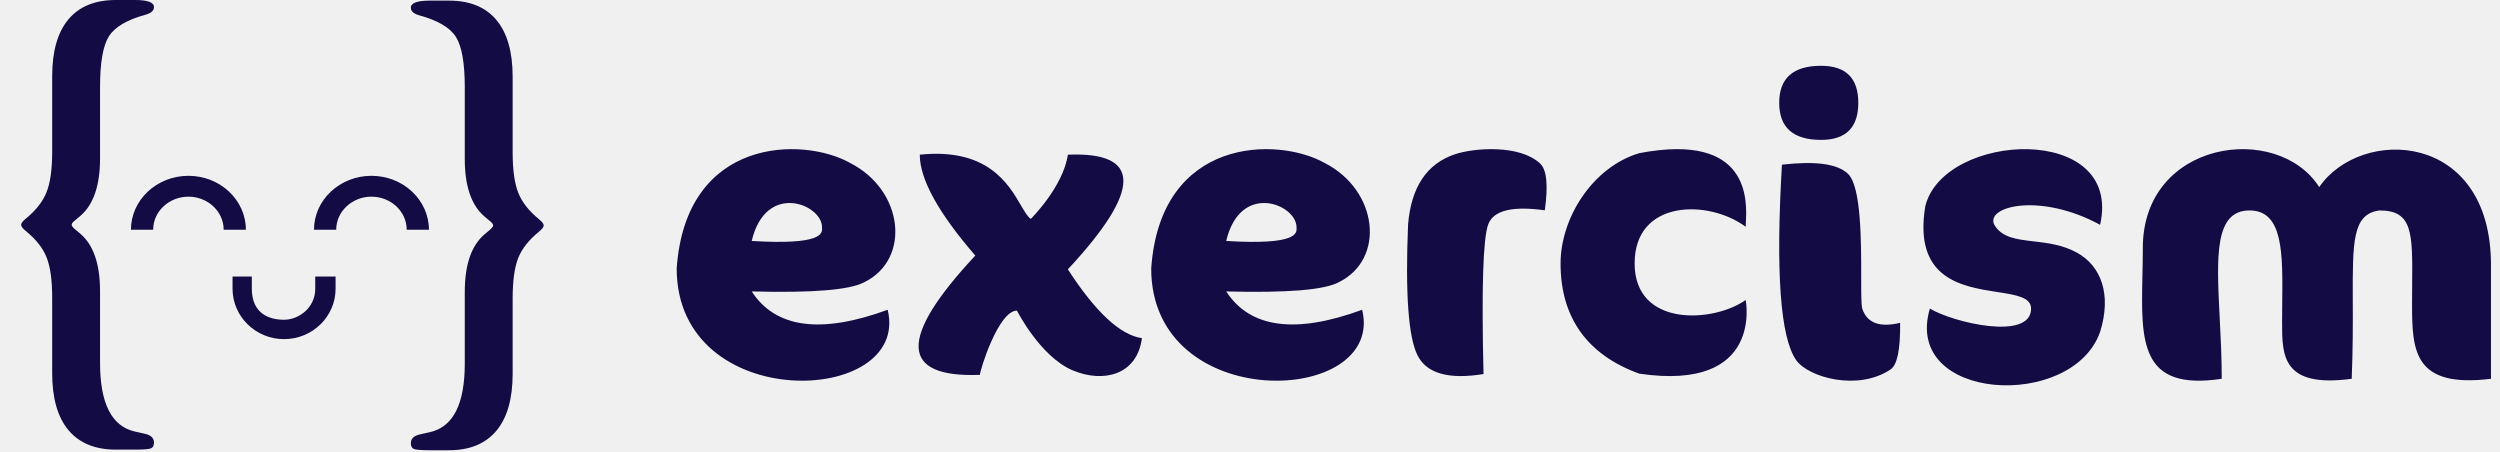
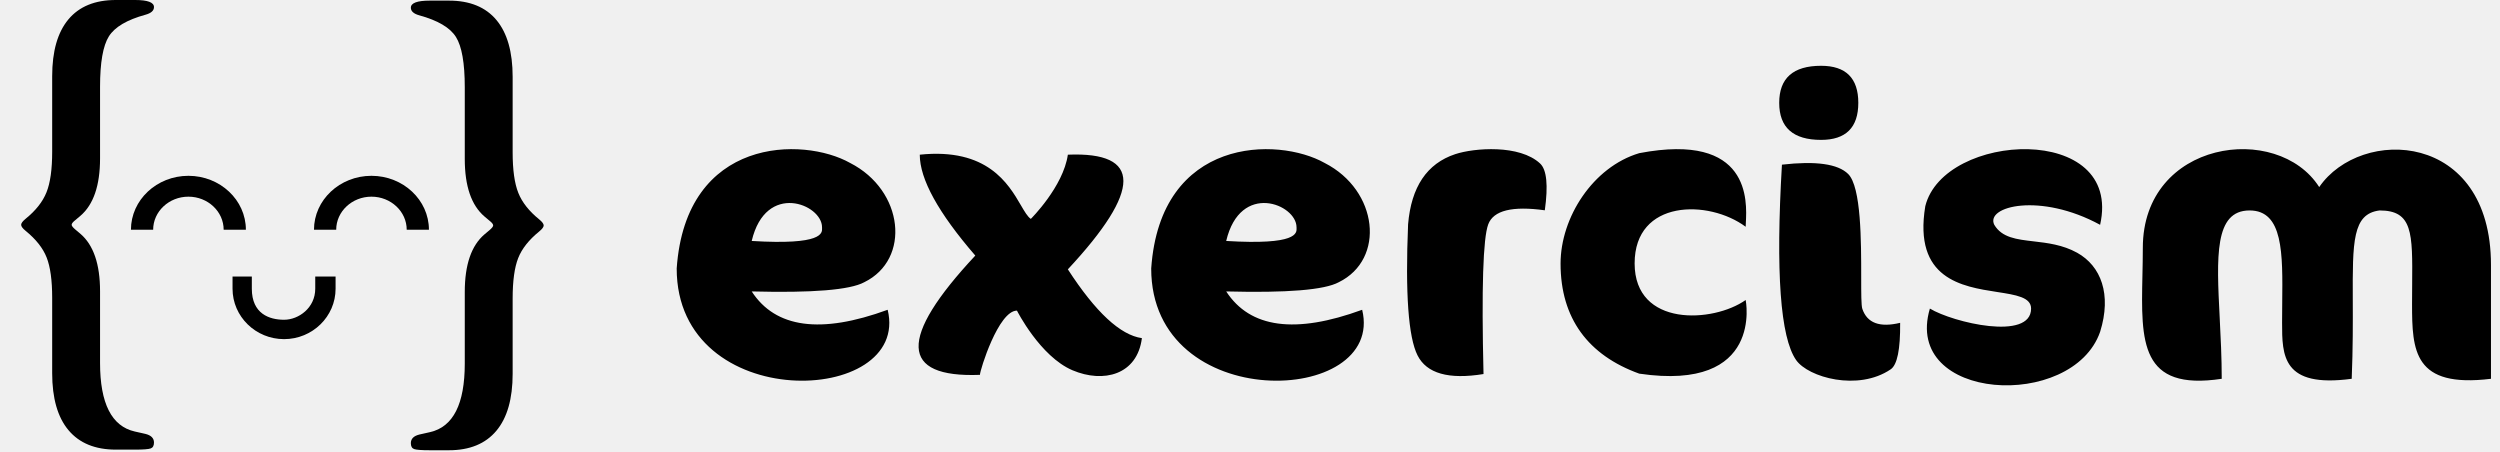
<svg xmlns="http://www.w3.org/2000/svg" width="133" height="24" viewBox="0 0 133 24" fill="none">
  <g clip-path="url(#clip0)">
-     <path d="M16.771 15.36C16.771 16.376 15.891 17.011 15.112 17.011C14.332 17.011 13.397 16.695 13.397 15.36V14.71H12.371V15.36C12.371 16.839 13.601 18.042 15.112 18.042C16.623 18.042 17.853 16.839 17.853 15.36V14.71H16.771V15.36Z" fill="#130B43" />
-     <path d="M8.148 12.223C8.148 11.252 8.99 10.463 10.024 10.463C11.058 10.463 11.899 11.253 11.899 12.223H13.081C13.081 10.64 11.71 9.353 10.024 9.353C8.338 9.353 6.966 10.64 6.966 12.223H8.148Z" fill="#130B43" />
-     <path d="M17.886 12.223C17.886 11.252 18.728 10.463 19.761 10.463C20.796 10.463 21.637 11.253 21.637 12.223H22.819C22.819 10.64 21.448 9.353 19.761 9.353C18.075 9.353 16.704 10.64 16.704 12.223H17.886Z" fill="#130B43" />
-     <path fill-rule="evenodd" clip-rule="evenodd" d="M24.726 8.458V4.644C24.726 3.358 24.57 2.466 24.257 1.968C23.945 1.47 23.294 1.086 22.305 0.815C22.006 0.732 21.857 0.596 21.857 0.41C21.857 0.159 22.193 0.033 22.865 0.033H23.886C24.996 0.033 25.838 0.378 26.412 1.067C26.986 1.756 27.273 2.762 27.273 4.085V8.109C27.273 9.04 27.373 9.757 27.574 10.26C27.774 10.763 28.145 11.234 28.686 11.672C28.845 11.802 28.924 11.909 28.924 11.993C28.924 12.077 28.845 12.184 28.686 12.314C28.136 12.761 27.762 13.234 27.567 13.732C27.371 14.231 27.273 14.946 27.273 15.877V19.887C27.273 21.219 26.983 22.23 26.405 22.919C25.827 23.608 24.987 23.953 23.886 23.953H22.865C22.426 23.953 22.149 23.932 22.032 23.89C21.915 23.848 21.857 23.743 21.857 23.576C21.857 23.343 22.011 23.189 22.319 23.115L22.879 22.989C24.11 22.709 24.726 21.494 24.726 19.342V15.528C24.726 14.084 25.076 13.064 25.775 12.468L26.041 12.245C26.172 12.133 26.237 12.049 26.237 11.993C26.237 11.928 26.172 11.844 26.041 11.742L25.775 11.518C25.076 10.922 24.726 9.902 24.726 8.458Z" fill="#130B43" />
-     <path fill-rule="evenodd" clip-rule="evenodd" d="M5.323 8.425V4.611C5.323 3.325 5.48 2.433 5.792 1.935C6.105 1.437 6.755 1.053 7.744 0.782C8.043 0.699 8.192 0.564 8.192 0.377C8.192 0.126 7.856 0 7.184 0H6.163C5.053 0 4.211 0.345 3.637 1.034C3.063 1.723 2.776 2.729 2.776 4.052V8.076C2.776 9.007 2.676 9.724 2.475 10.227C2.275 10.73 1.904 11.201 1.363 11.639C1.204 11.769 1.125 11.876 1.125 11.96C1.125 12.044 1.204 12.151 1.363 12.281C1.913 12.729 2.287 13.201 2.482 13.7C2.678 14.198 2.776 14.913 2.776 15.844V19.854C2.776 21.186 3.066 22.197 3.644 22.886C4.222 23.575 5.062 23.92 6.163 23.92H7.184C7.623 23.92 7.9 23.899 8.017 23.857C8.134 23.815 8.192 23.71 8.192 23.543C8.192 23.31 8.038 23.156 7.73 23.082L7.17 22.956C5.939 22.677 5.323 21.461 5.323 19.309V15.495C5.323 14.051 4.973 13.031 4.274 12.435L4.008 12.211C3.877 12.1 3.812 12.016 3.812 11.96C3.812 11.895 3.877 11.811 4.008 11.709L4.274 11.485C4.973 10.889 5.323 9.869 5.323 8.425Z" fill="#130B43" />
+     <path d="M16.771 15.36C16.771 16.376 15.891 17.011 15.112 17.011C14.332 17.011 13.397 16.695 13.397 15.36V14.71H12.371V15.36C12.371 16.839 13.601 18.042 15.112 18.042C16.623 18.042 17.853 16.839 17.853 15.36V14.71H16.771V15.36Z" fill="#000" />
+     <path d="M8.148 12.223C8.148 11.252 8.99 10.463 10.024 10.463C11.058 10.463 11.899 11.253 11.899 12.223H13.081C13.081 10.64 11.71 9.353 10.024 9.353C8.338 9.353 6.966 10.64 6.966 12.223H8.148Z" fill="#000" />
+     <path d="M17.886 12.223C17.886 11.252 18.728 10.463 19.761 10.463C20.796 10.463 21.637 11.253 21.637 12.223H22.819C22.819 10.64 21.448 9.353 19.761 9.353C18.075 9.353 16.704 10.64 16.704 12.223H17.886Z" fill="#000" />
+     <path fill-rule="evenodd" clip-rule="evenodd" d="M24.726 8.458V4.644C24.726 3.358 24.57 2.466 24.257 1.968C23.945 1.47 23.294 1.086 22.305 0.815C22.006 0.732 21.857 0.596 21.857 0.41C21.857 0.159 22.193 0.033 22.865 0.033H23.886C24.996 0.033 25.838 0.378 26.412 1.067C26.986 1.756 27.273 2.762 27.273 4.085V8.109C27.273 9.04 27.373 9.757 27.574 10.26C27.774 10.763 28.145 11.234 28.686 11.672C28.845 11.802 28.924 11.909 28.924 11.993C28.924 12.077 28.845 12.184 28.686 12.314C28.136 12.761 27.762 13.234 27.567 13.732C27.371 14.231 27.273 14.946 27.273 15.877V19.887C27.273 21.219 26.983 22.23 26.405 22.919C25.827 23.608 24.987 23.953 23.886 23.953H22.865C22.426 23.953 22.149 23.932 22.032 23.89C21.915 23.848 21.857 23.743 21.857 23.576C21.857 23.343 22.011 23.189 22.319 23.115L22.879 22.989C24.11 22.709 24.726 21.494 24.726 19.342V15.528C24.726 14.084 25.076 13.064 25.775 12.468L26.041 12.245C26.172 12.133 26.237 12.049 26.237 11.993C26.237 11.928 26.172 11.844 26.041 11.742L25.775 11.518C25.076 10.922 24.726 9.902 24.726 8.458Z" fill="#000" />
+     <path fill-rule="evenodd" clip-rule="evenodd" d="M5.323 8.425V4.611C5.323 3.325 5.48 2.433 5.792 1.935C6.105 1.437 6.755 1.053 7.744 0.782C8.043 0.699 8.192 0.564 8.192 0.377C8.192 0.126 7.856 0 7.184 0H6.163C5.053 0 4.211 0.345 3.637 1.034C3.063 1.723 2.776 2.729 2.776 4.052V8.076C2.776 9.007 2.676 9.724 2.475 10.227C2.275 10.73 1.904 11.201 1.363 11.639C1.204 11.769 1.125 11.876 1.125 11.96C1.125 12.044 1.204 12.151 1.363 12.281C1.913 12.729 2.287 13.201 2.482 13.7C2.678 14.198 2.776 14.913 2.776 15.844V19.854C2.776 21.186 3.066 22.197 3.644 22.886C4.222 23.575 5.062 23.92 6.163 23.92H7.184C7.623 23.92 7.9 23.899 8.017 23.857C8.134 23.815 8.192 23.71 8.192 23.543C8.192 23.31 8.038 23.156 7.73 23.082L7.17 22.956C5.939 22.677 5.323 21.461 5.323 19.309V15.495C5.323 14.051 4.973 13.031 4.274 12.435L4.008 12.211C3.877 12.1 3.812 12.016 3.812 11.96C3.812 11.895 3.877 11.811 4.008 11.709L4.274 11.485C4.973 10.889 5.323 9.869 5.323 8.425Z" fill="#000" />
  </g>
-   <path fill-rule="evenodd" clip-rule="evenodd" d="M94.654 5.471C94.654 6.785 95.397 7.442 96.882 7.442C98.201 7.442 98.862 6.785 98.862 5.471C98.862 4.157 98.201 3.5 96.882 3.5C95.397 3.5 94.654 4.157 94.654 5.471ZM65.234 15.504C66.501 17.456 68.912 17.782 72.467 16.48C73.714 21.605 61.244 22.093 61.244 14.283C61.73 7.264 67.978 7.264 70.472 8.67C73.33 10.129 73.714 13.795 71.22 15.015C70.462 15.426 68.467 15.589 65.234 15.504ZM65.234 12.819C65.983 9.646 68.975 10.866 68.975 12.087C68.975 12.099 68.976 12.113 68.977 12.128C68.99 12.403 69.021 13.05 65.234 12.819ZM82.184 11.188C80.454 10.947 79.451 11.196 79.174 11.934C78.898 12.673 78.814 15.328 78.923 19.899C77.069 20.201 75.898 19.87 75.412 18.904C74.925 17.938 74.757 15.614 74.91 11.934C75.077 9.943 75.913 8.699 77.418 8.201C78.432 7.866 80.844 7.679 81.934 8.699C82.286 9.028 82.369 9.858 82.184 11.188ZM100.585 19.648C98.853 20.826 96.199 20.079 95.553 19.154C94.714 17.949 94.462 14.484 94.799 8.76C96.601 8.553 97.775 8.718 98.321 9.255C99.019 9.942 99.017 12.851 99.016 14.761V14.761V14.761V14.761V14.761V14.761V14.761C99.016 15.605 99.016 16.254 99.076 16.431C99.332 17.188 100.003 17.436 101.088 17.174C101.101 18.587 100.934 19.411 100.585 19.648ZM86.962 14.012C86.962 10.602 90.901 10.602 92.87 12.064C92.87 12.009 92.874 11.935 92.879 11.845C92.94 10.709 93.139 7.016 87.208 8.148C84.746 8.881 83.022 11.569 83.022 14.023C83.022 16.946 84.5 18.901 87.208 19.878C93.855 20.856 92.87 15.96 92.87 15.96C91.147 17.177 86.962 17.421 86.962 14.012ZM48.932 8.229C52.523 7.854 53.648 9.781 54.31 10.917C54.511 11.261 54.669 11.532 54.84 11.645C54.84 11.645 56.564 9.937 56.81 8.229C60.749 8.066 60.749 10.1 56.81 14.329C58.287 16.607 59.6 17.827 60.749 17.989C60.502 19.942 58.708 20.399 57.056 19.698C55.333 18.965 54.102 16.525 54.102 16.525C53.117 16.525 52.132 19.698 52.132 19.942C47.865 20.104 47.783 17.989 51.886 13.597C49.917 11.32 48.932 9.53 48.932 8.229ZM47.224 16.48C43.668 17.782 41.257 17.456 39.991 15.504C43.223 15.589 45.218 15.426 45.977 15.015C48.471 13.795 48.086 10.129 45.228 8.67C42.734 7.264 36.486 7.264 36 14.283C36 22.093 48.471 21.605 47.224 16.48ZM43.732 12.087C43.732 10.866 40.739 9.646 39.991 12.819C43.777 13.05 43.746 12.403 43.733 12.128L43.733 12.128C43.733 12.113 43.732 12.099 43.732 12.087ZM111.726 11.96C112.949 6.514 103.404 7.009 102.425 10.97C101.787 14.844 104.375 15.245 106.253 15.535C107.255 15.69 108.054 15.813 108.054 16.416C108.054 18.149 103.894 17.158 102.67 16.416C101.202 21.367 110.257 21.862 111.726 17.654C112.35 15.654 111.771 14.15 110.502 13.445C109.735 13.02 108.92 12.925 108.188 12.84C107.282 12.735 106.502 12.644 106.096 11.96C105.607 10.97 108.544 10.227 111.726 11.96ZM118.088 16.91C118.14 17.929 118.196 19.027 118.196 20.152C113.846 20.81 113.902 18.186 113.977 14.662C113.987 14.184 113.998 13.691 113.998 13.186C113.998 7.464 121.16 6.469 123.382 9.952C125.605 6.718 132.52 6.967 132.52 14.094V20.152C128.408 20.654 128.321 18.66 128.321 16.172C128.321 15.802 128.324 15.454 128.327 15.128C128.349 12.388 128.358 11.196 126.593 11.196C125.15 11.378 125.156 12.839 125.168 15.972C125.172 17.13 125.178 18.517 125.111 20.152C121.407 20.65 121.407 18.908 121.407 17.167C121.407 16.815 121.41 16.465 121.414 16.122C121.443 13.466 121.468 11.196 119.678 11.196C117.796 11.196 117.922 13.651 118.088 16.91Z" fill="#130B43" />
+   <path fill-rule="evenodd" clip-rule="evenodd" d="M94.654 5.471C94.654 6.785 95.397 7.442 96.882 7.442C98.201 7.442 98.862 6.785 98.862 5.471C98.862 4.157 98.201 3.5 96.882 3.5C95.397 3.5 94.654 4.157 94.654 5.471ZM65.234 15.504C66.501 17.456 68.912 17.782 72.467 16.48C73.714 21.605 61.244 22.093 61.244 14.283C61.73 7.264 67.978 7.264 70.472 8.67C73.33 10.129 73.714 13.795 71.22 15.015C70.462 15.426 68.467 15.589 65.234 15.504ZM65.234 12.819C65.983 9.646 68.975 10.866 68.975 12.087C68.975 12.099 68.976 12.113 68.977 12.128C68.99 12.403 69.021 13.05 65.234 12.819ZM82.184 11.188C80.454 10.947 79.451 11.196 79.174 11.934C78.898 12.673 78.814 15.328 78.923 19.899C77.069 20.201 75.898 19.87 75.412 18.904C74.925 17.938 74.757 15.614 74.91 11.934C75.077 9.943 75.913 8.699 77.418 8.201C78.432 7.866 80.844 7.679 81.934 8.699C82.286 9.028 82.369 9.858 82.184 11.188ZM100.585 19.648C98.853 20.826 96.199 20.079 95.553 19.154C94.714 17.949 94.462 14.484 94.799 8.76C96.601 8.553 97.775 8.718 98.321 9.255C99.019 9.942 99.017 12.851 99.016 14.761V14.761V14.761V14.761V14.761V14.761V14.761C99.016 15.605 99.016 16.254 99.076 16.431C99.332 17.188 100.003 17.436 101.088 17.174C101.101 18.587 100.934 19.411 100.585 19.648ZM86.962 14.012C86.962 10.602 90.901 10.602 92.87 12.064C92.87 12.009 92.874 11.935 92.879 11.845C92.94 10.709 93.139 7.016 87.208 8.148C84.746 8.881 83.022 11.569 83.022 14.023C83.022 16.946 84.5 18.901 87.208 19.878C93.855 20.856 92.87 15.96 92.87 15.96C91.147 17.177 86.962 17.421 86.962 14.012ZM48.932 8.229C52.523 7.854 53.648 9.781 54.31 10.917C54.511 11.261 54.669 11.532 54.84 11.645C54.84 11.645 56.564 9.937 56.81 8.229C60.749 8.066 60.749 10.1 56.81 14.329C58.287 16.607 59.6 17.827 60.749 17.989C60.502 19.942 58.708 20.399 57.056 19.698C55.333 18.965 54.102 16.525 54.102 16.525C53.117 16.525 52.132 19.698 52.132 19.942C47.865 20.104 47.783 17.989 51.886 13.597C49.917 11.32 48.932 9.53 48.932 8.229ZM47.224 16.48C43.668 17.782 41.257 17.456 39.991 15.504C43.223 15.589 45.218 15.426 45.977 15.015C48.471 13.795 48.086 10.129 45.228 8.67C42.734 7.264 36.486 7.264 36 14.283C36 22.093 48.471 21.605 47.224 16.48ZM43.732 12.087C43.732 10.866 40.739 9.646 39.991 12.819C43.777 13.05 43.746 12.403 43.733 12.128L43.733 12.128C43.733 12.113 43.732 12.099 43.732 12.087ZM111.726 11.96C112.949 6.514 103.404 7.009 102.425 10.97C101.787 14.844 104.375 15.245 106.253 15.535C107.255 15.69 108.054 15.813 108.054 16.416C108.054 18.149 103.894 17.158 102.67 16.416C101.202 21.367 110.257 21.862 111.726 17.654C112.35 15.654 111.771 14.15 110.502 13.445C109.735 13.02 108.92 12.925 108.188 12.84C107.282 12.735 106.502 12.644 106.096 11.96C105.607 10.97 108.544 10.227 111.726 11.96ZM118.088 16.91C118.14 17.929 118.196 19.027 118.196 20.152C113.846 20.81 113.902 18.186 113.977 14.662C113.987 14.184 113.998 13.691 113.998 13.186C113.998 7.464 121.16 6.469 123.382 9.952C125.605 6.718 132.52 6.967 132.52 14.094V20.152C128.408 20.654 128.321 18.66 128.321 16.172C128.321 15.802 128.324 15.454 128.327 15.128C128.349 12.388 128.358 11.196 126.593 11.196C125.15 11.378 125.156 12.839 125.168 15.972C125.172 17.13 125.178 18.517 125.111 20.152C121.407 20.65 121.407 18.908 121.407 17.167C121.407 16.815 121.41 16.465 121.414 16.122C121.443 13.466 121.468 11.196 119.678 11.196C117.796 11.196 117.922 13.651 118.088 16.91Z" fill="#000" />
  <defs>
    <clipPath id="clip0">
      <rect width="27.813" height="24" fill="white" transform="translate(1.125)" />
    </clipPath>
  </defs>
</svg>
